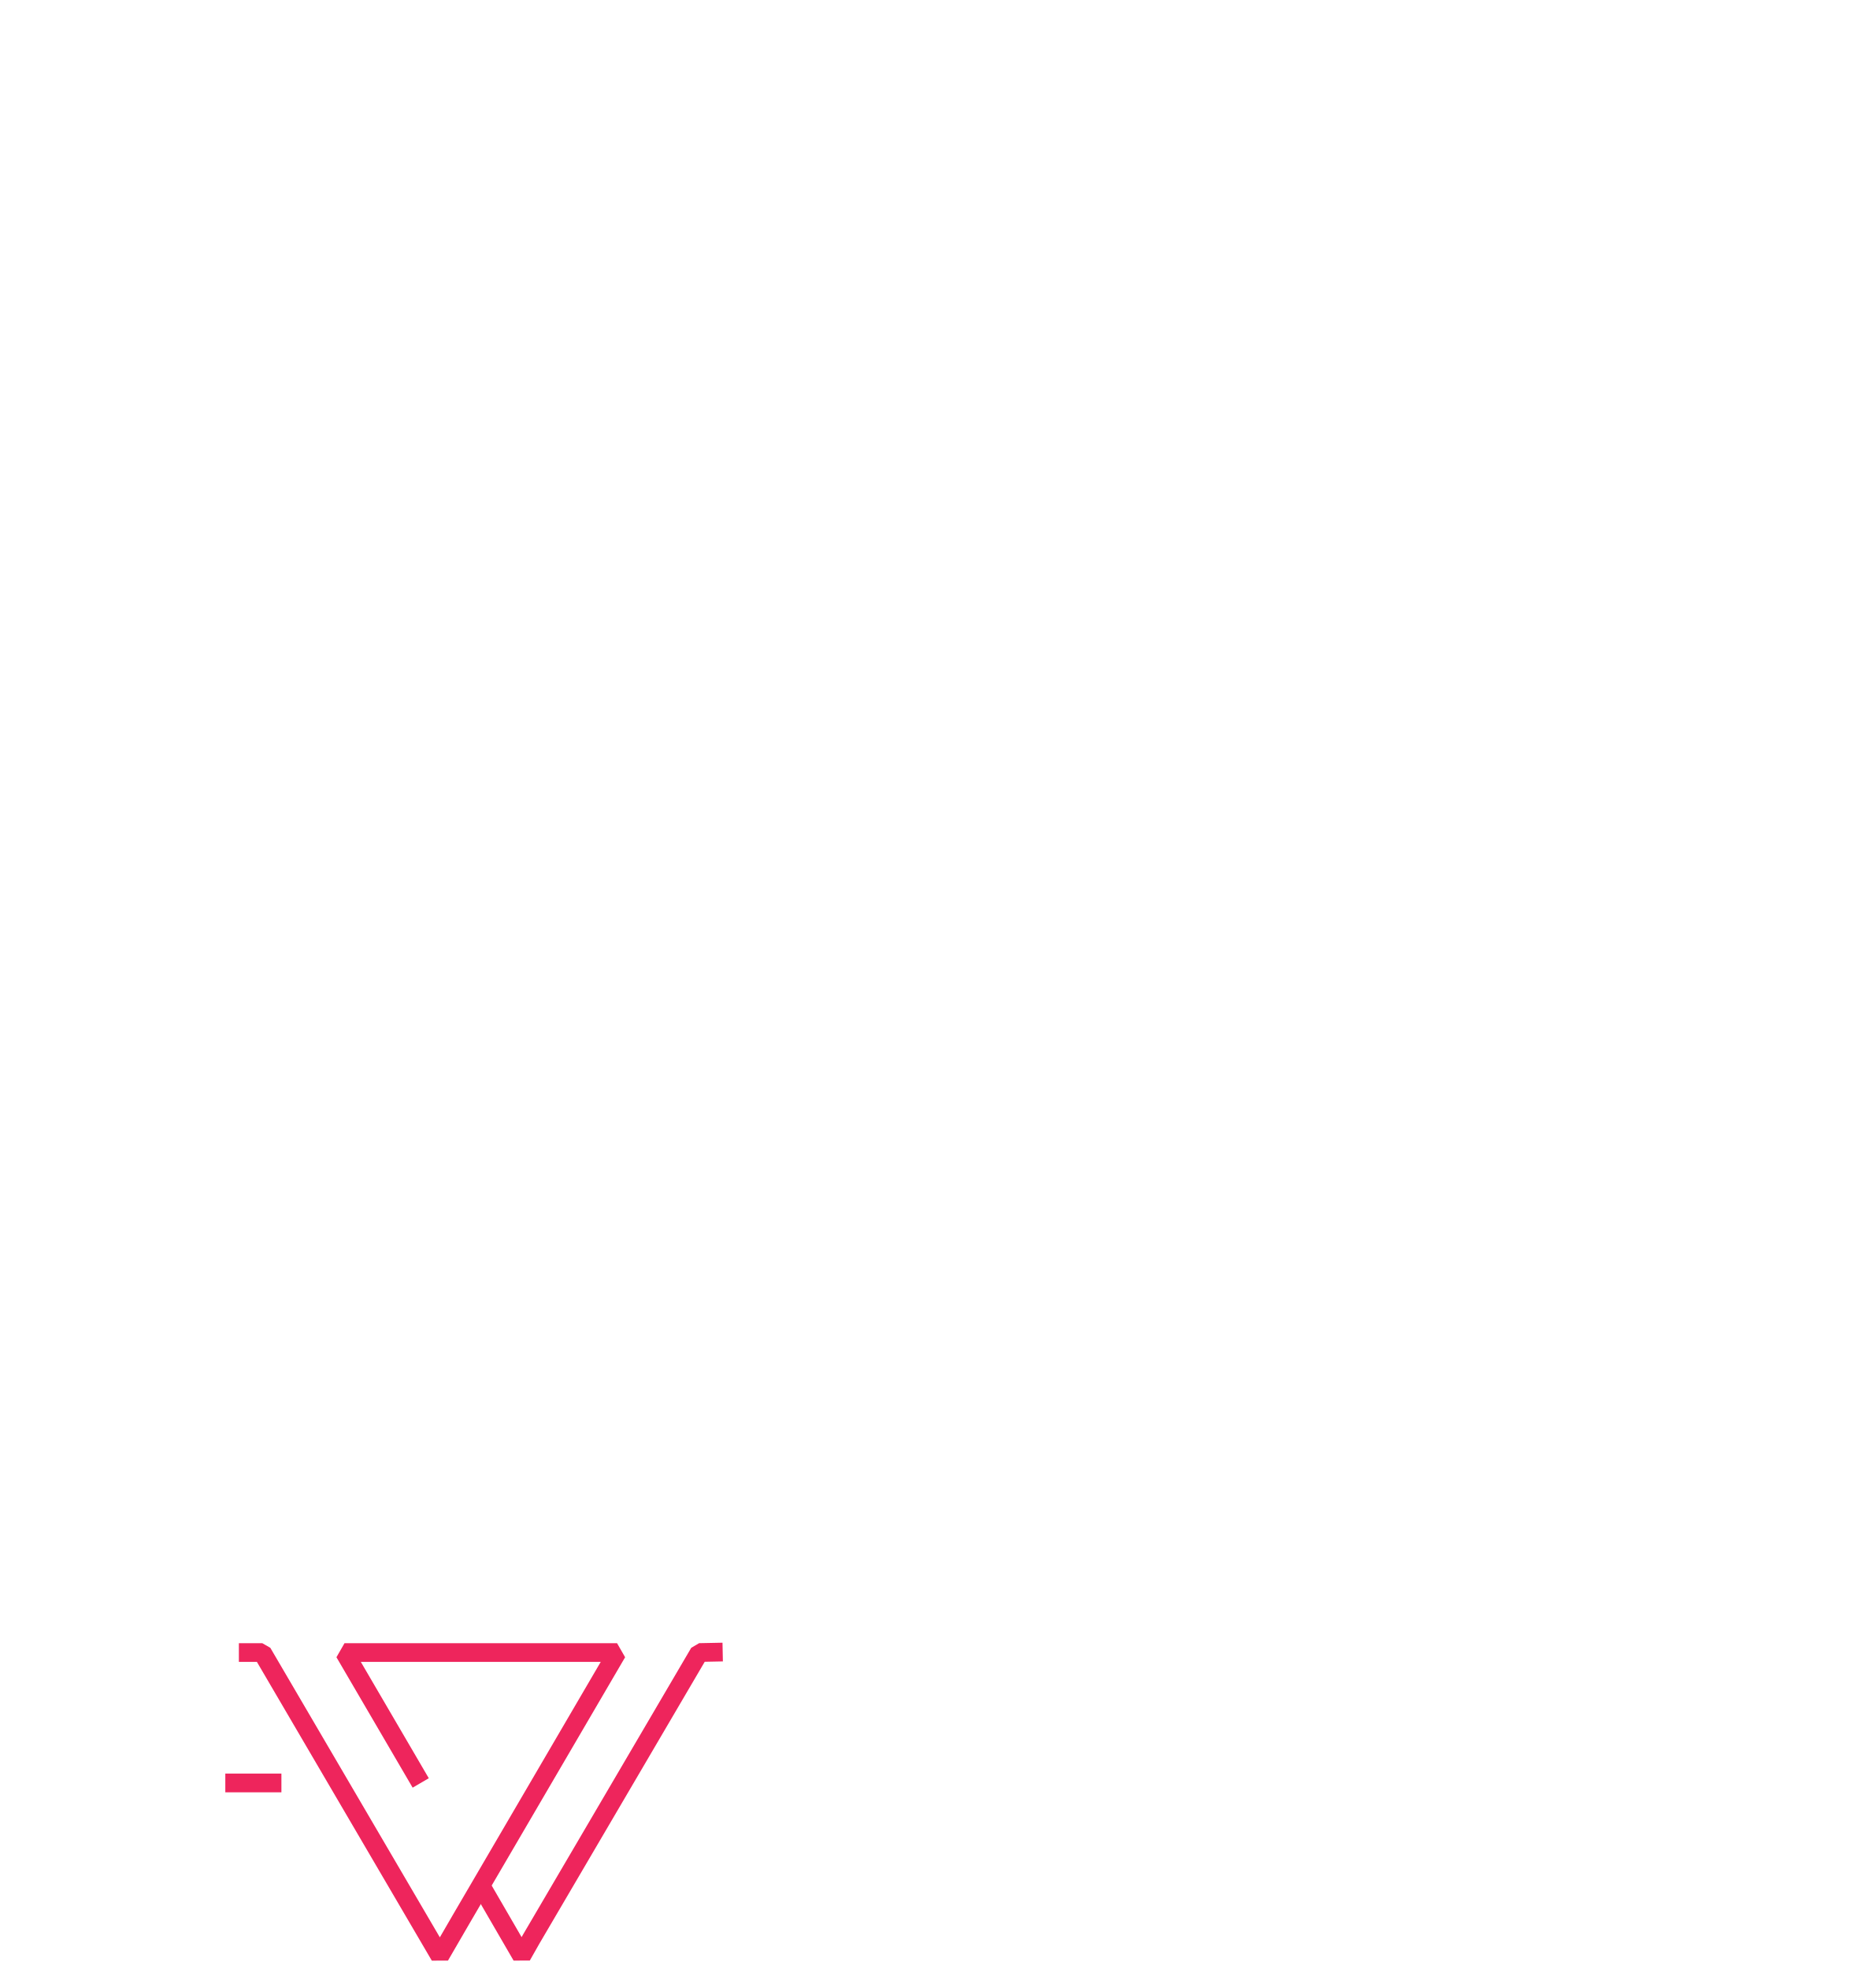
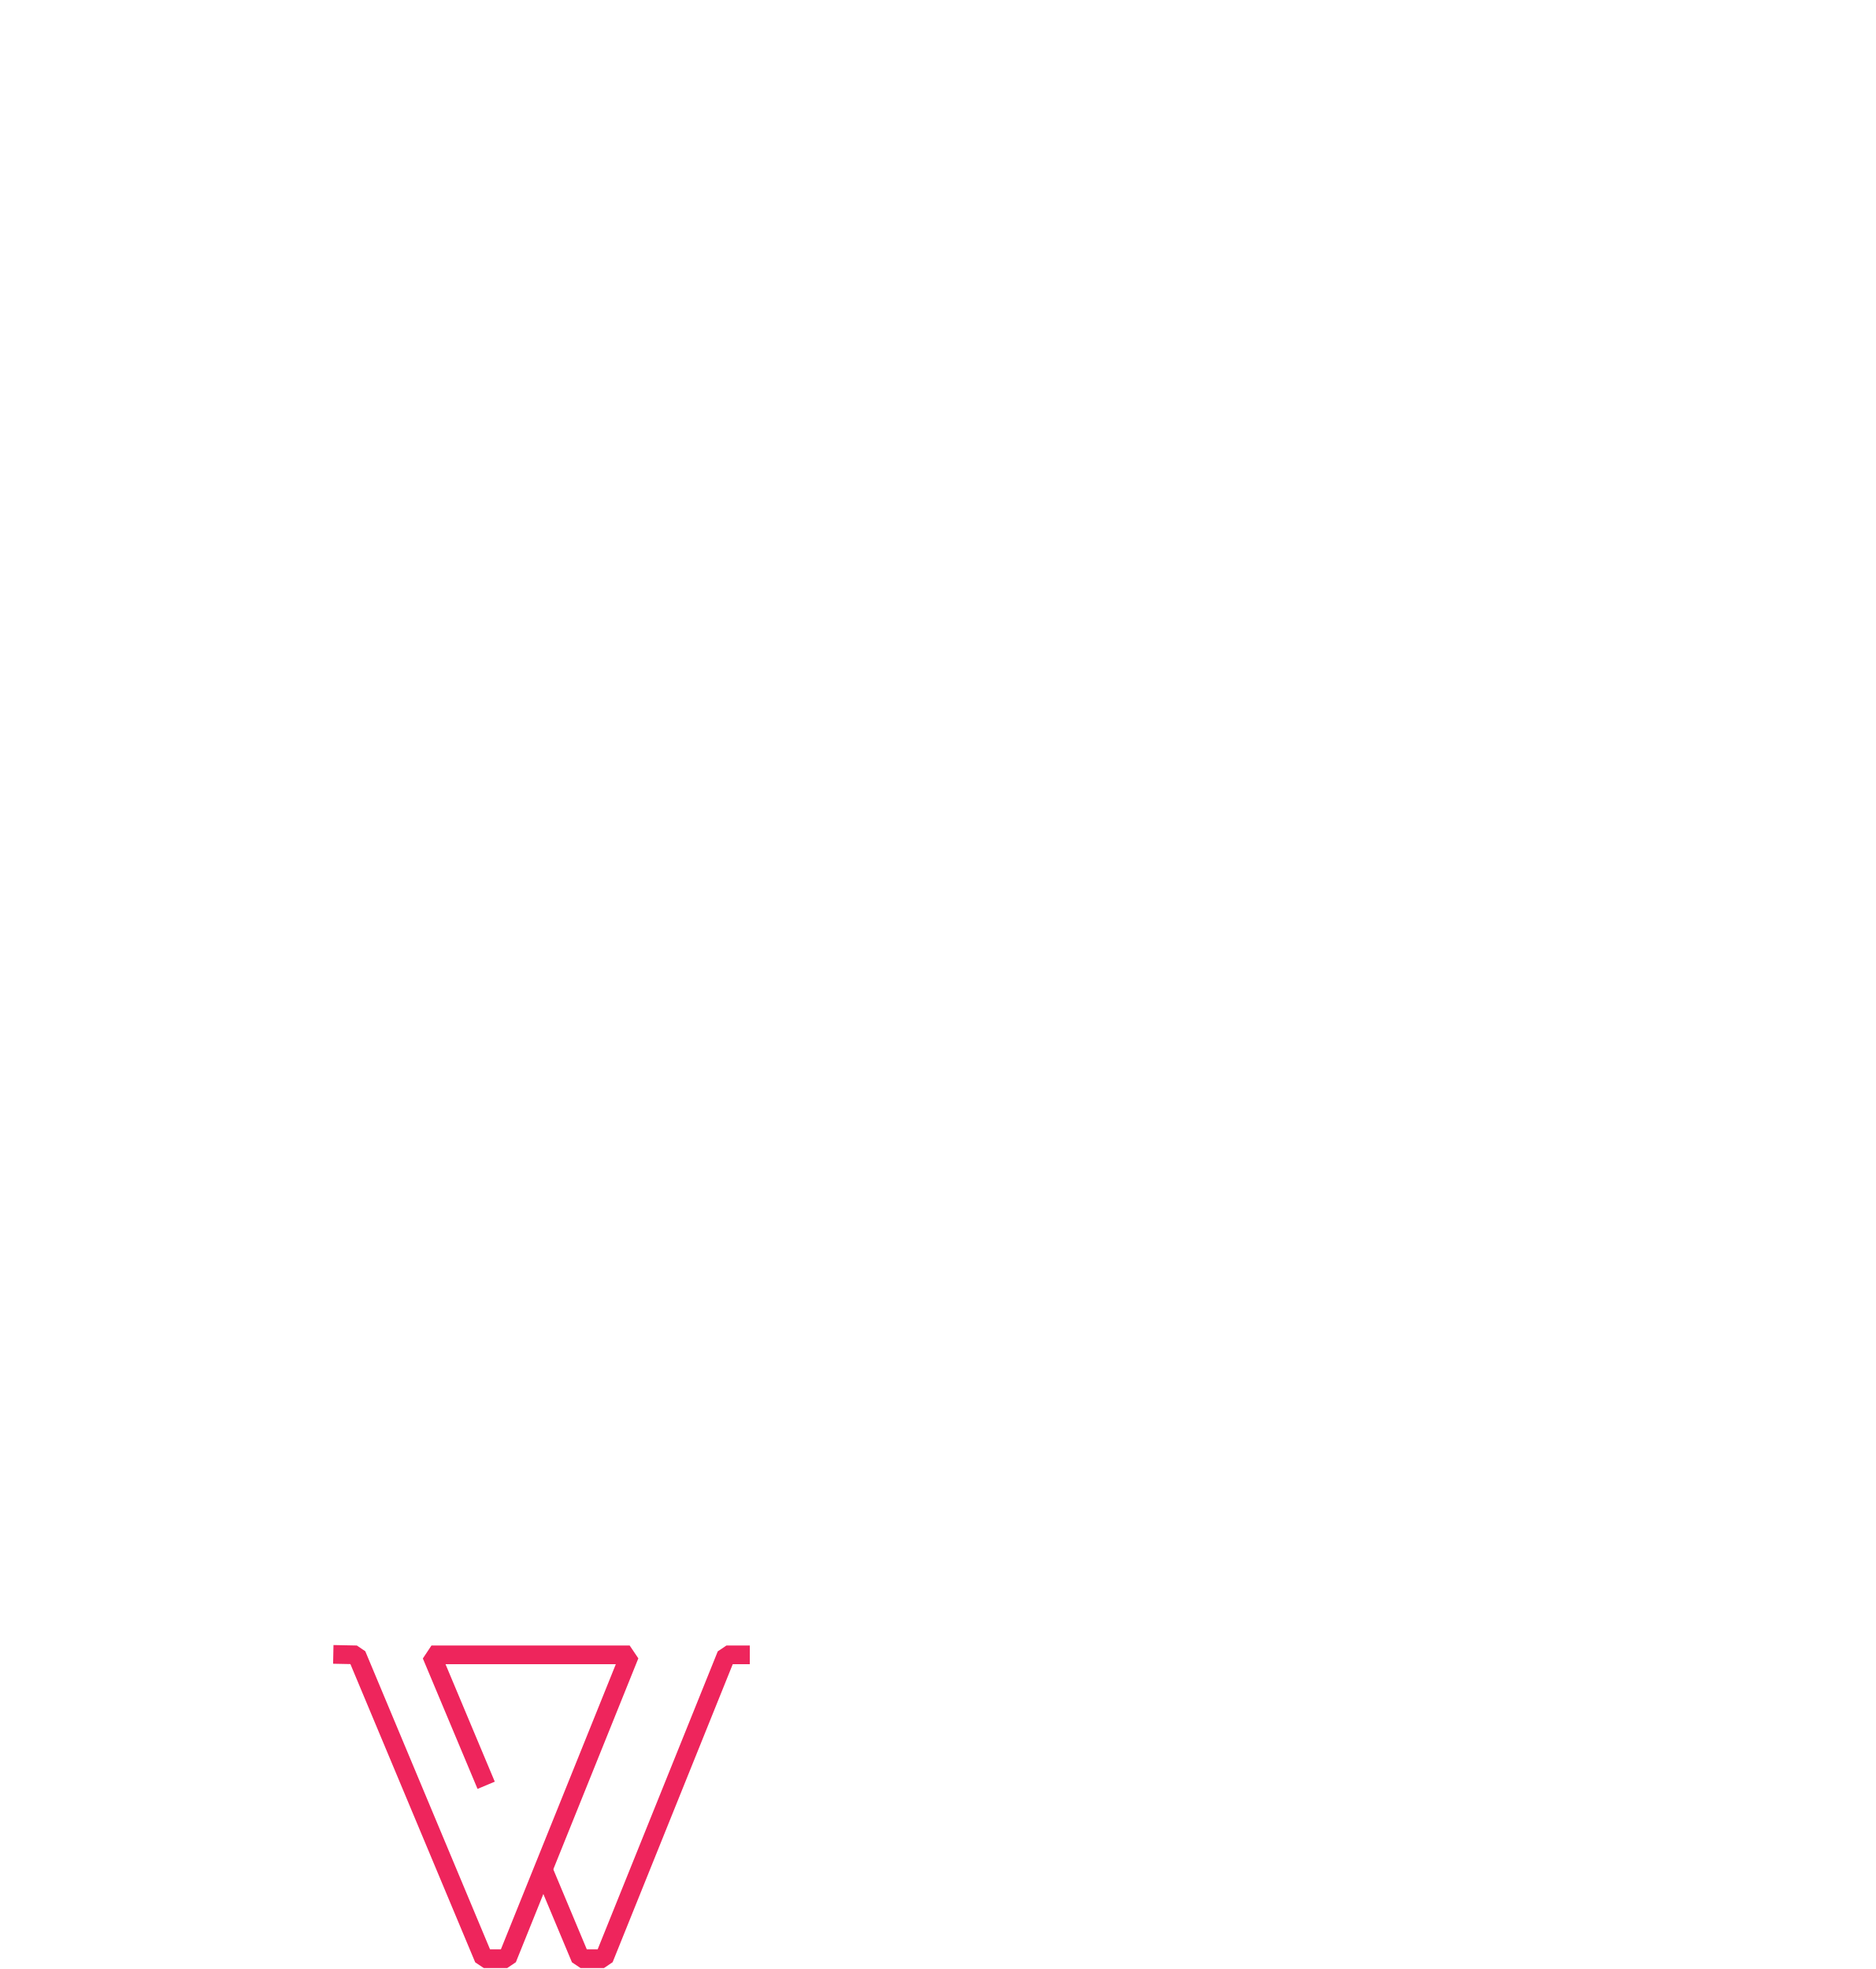
- <svg xmlns="http://www.w3.org/2000/svg" version="1.1" x="0px" y="0px" viewBox="0 0 401.2 421.2" style="enable-background:new 0 0 401.2 421.2;" xml:space="preserve">
+ <svg xmlns="http://www.w3.org/2000/svg" version="1.1" id="Layer_1" x="0px" y="0px" viewBox="0 0 401.2 421.2" style="enable-background:new 0 0 401.2 421.2;" xml:space="preserve">
  <style type="text/css">
	.st0{fill:none;stroke:#EE255C;stroke-width:4;stroke-linejoin:bevel;stroke-miterlimit:10;}
- 	.st1{fill:none;stroke:#EE255C;stroke-width:4;stroke-linejoin:bevel;}
+ 	.st1{display:none;fill:none;stroke:#EE255C;stroke-width:4;stroke-linejoin:bevel;}
	.st2{display:none;}
	.st3{display:inline;fill:none;stroke:#EE255C;stroke-width:4;stroke-linejoin:bevel;stroke-miterlimit:10;}
	.st4{display:inline;fill:none;stroke:#EE255C;stroke-width:4;stroke-linejoin:bevel;}
	.st5{display:inline;fill:none;stroke:#EE255C;stroke-width:4;stroke-linecap:square;stroke-linejoin:bevel;stroke-miterlimit:10;}
</style>
-   <g id="Layer_1">
-     <g id="_x36_">
-       <polyline class="st0" points="51.1,353.5 56.1,353.5 94.1,418.4 98.8,410.3 132,353.5 73.7,353.5 90,381.4   " />
-       <polyline class="st0" points="102.9,403.4 111.6,418.4 113.7,414.7 149.6,353.5 154.6,353.4   " />
-       <line class="st1" x1="60.2" y1="381.4" x2="48.2" y2="381.4" />
-     </g>
-     <g id="_x35_" class="st2">
-       <polyline class="st3" points="0,353.5 5,353.5 74.6,418.4 78.4,414.9 144.3,353.5 25.7,353.5 55.6,381.4   " />
-       <polyline class="st3" points="84.6,409.1 94.6,418.4 98.6,414.7 164.3,353.5 169.3,353.4   " />
-       <line class="st4" x1="60.2" y1="381.4" x2="48.2" y2="381.4" />
-     </g>
-     <g id="_x34__1_" class="st2">
-       <polyline class="st3" points="42.1,353.9 47.1,353.9 93.7,419 96.2,415.7 140.1,354 64.7,354 84.4,381.5   " />
-       <polyline class="st3" points="102.4,406.6 111,418.9 112.2,417.1 157.6,353.9 162.6,353.8   " />
-       <line class="st4" x1="89.6" y1="381.7" x2="77.6" y2="381.7" />
-     </g>
-     <g id="_x33__1_" class="st2">
-       <polyline class="st3" points="36.2,354 41.2,354 93.7,419 95.5,416.6 144.3,354 58.2,354 80.9,381.9   " />
-       <polyline class="st3" points="102.3,408.2 111,418.9 112.1,417.9 164.1,354 169.3,354   " />
-       <line class="st4" x1="60.2" y1="381.9" x2="48.2" y2="381.9" />
-     </g>
-     <g id="_x32__1_" class="st2">
-       <polyline class="st3" points="84.6,409.7 94.6,419 95.7,418 164.1,354 169.3,354   " />
-       <polyline class="st3" points="0,354 5,354 73.8,419 76.2,416.8 144.3,354 25.7,354 55.6,381.9   " />
-       <line class="st4" x1="60.2" y1="381.9" x2="48.2" y2="381.9" />
-     </g>
-     <g id="_x31_" class="st2">
-       <polyline class="st3" points="116.4,399.9 124.4,419 129.4,419 155.6,354 160.6,354   " />
-       <polyline class="st3" points="71.6,354 76.6,354 103.8,419 108.8,419 134.9,354 92.6,354 104.2,381.9   " />
-       <line class="st3" x1="110.2" y1="381.9" x2="98.2" y2="381.9" />
-     </g>
-     <g id="_x30_" class="st2">
-       <line class="st5" x1="100.2" y1="381.8" x2="90.2" y2="381.8" />
-       <polyline class="st3" points="116.1,399.9 124.1,419 149.2,419 149.2,354 154.2,354   " />
-       <polyline class="st3" points="75.4,354 80.4,354 80.4,419 108.4,419 134.6,354 95.2,354 95.2,381.9   " />
-     </g>
+   <g id="_x37_">
+     <polyline class="st0" points="71.3,353.9 76.3,354 103.5,419 108.5,419 134.7,354 92.3,354 104,381.9  " />
+     <polyline class="st0" points="116.2,399.9 124.2,419 129.2,419 155.4,354 160.4,354  " />
+     <line class="st1" x1="110" y1="381.9" x2="98" y2="381.9" />
  </g>
-   <g id="Layer_2" class="st2">
-     <polyline class="st3" points="102.9,403.4 111.6,418.4 149.6,353.5 154.6,353.4  " />
-     <polyline class="st3" points="51.1,353.5 56.1,353.5 56.1,353.5 94.1,418.4 132,353.6 73.6,353.5 90,381.3  " />
-     <line class="st3" x1="95.1" y1="381.3" x2="83.1" y2="381.3" />
+   <g id="_x36_" class="st2">
+     <polyline class="st3" points="51.1,353.5 56.1,353.5 94.1,418.4 98.8,410.3 132,353.5 73.7,353.5 90,381.4  " />
+     <polyline class="st3" points="102.9,403.4 111.6,418.4 113.7,414.7 149.6,353.5 154.6,353.4  " />
+     <line class="st4" x1="60.2" y1="381.4" x2="48.2" y2="381.4" />
+   </g>
+   <g id="_x35_" class="st2">
+     <polyline class="st3" points="0,353.5 5,353.5 74.6,418.4 78.4,414.9 144.3,353.5 25.7,353.5 55.6,381.4  " />
+     <polyline class="st3" points="84.6,409.1 94.6,418.4 98.6,414.7 164.3,353.5 169.3,353.4  " />
+     <line class="st4" x1="60.2" y1="381.4" x2="48.2" y2="381.4" />
+   </g>
+   <g id="_x34__1_" class="st2">
+     <polyline class="st3" points="42.1,353.9 47.1,353.9 93.7,419 96.2,415.7 140.1,354 64.7,354 84.4,381.5  " />
+     <polyline class="st3" points="102.4,406.6 111,418.9 112.2,417.1 157.6,353.9 162.6,353.8  " />
+     <line class="st4" x1="89.6" y1="381.7" x2="77.6" y2="381.7" />
+   </g>
+   <g id="_x33__1_" class="st2">
+     <polyline class="st3" points="36.2,354 41.2,354 93.7,419 95.5,416.6 144.3,354 58.2,354 80.9,381.9  " />
+     <polyline class="st3" points="102.3,408.2 111,418.9 112.1,417.9 164.1,354 169.3,354  " />
+     <line class="st4" x1="60.2" y1="381.9" x2="48.2" y2="381.9" />
+   </g>
+   <g id="_x32__1_" class="st2">
+     <polyline class="st3" points="84.6,409.7 94.6,419 95.7,418 164.1,354 169.3,354  " />
+     <polyline class="st3" points="0,354 5,354 73.8,419 76.2,416.8 144.3,354 25.7,354 55.6,381.9  " />
+     <line class="st4" x1="60.2" y1="381.9" x2="48.2" y2="381.9" />
+   </g>
+   <g id="_x31_" class="st2">
+     <polyline class="st3" points="116.4,399.9 124.4,419 129.4,419 155.6,354 160.6,354  " />
+     <polyline class="st3" points="71.6,354 76.6,354 103.8,419 108.8,419 134.9,354 92.6,354 104.2,381.9  " />
+     <line class="st3" x1="110.2" y1="381.9" x2="98.2" y2="381.9" />
+   </g>
+   <g id="_x30_" class="st2">
+     <line class="st5" x1="100.2" y1="381.8" x2="90.2" y2="381.8" />
+     <polyline class="st3" points="116.1,399.9 124.1,419 149.2,419 149.2,354 154.2,354  " />
+     <polyline class="st3" points="75.4,354 80.4,354 80.4,419 108.4,419 134.6,354 95.2,354 95.2,381.9  " />
  </g>
</svg>
